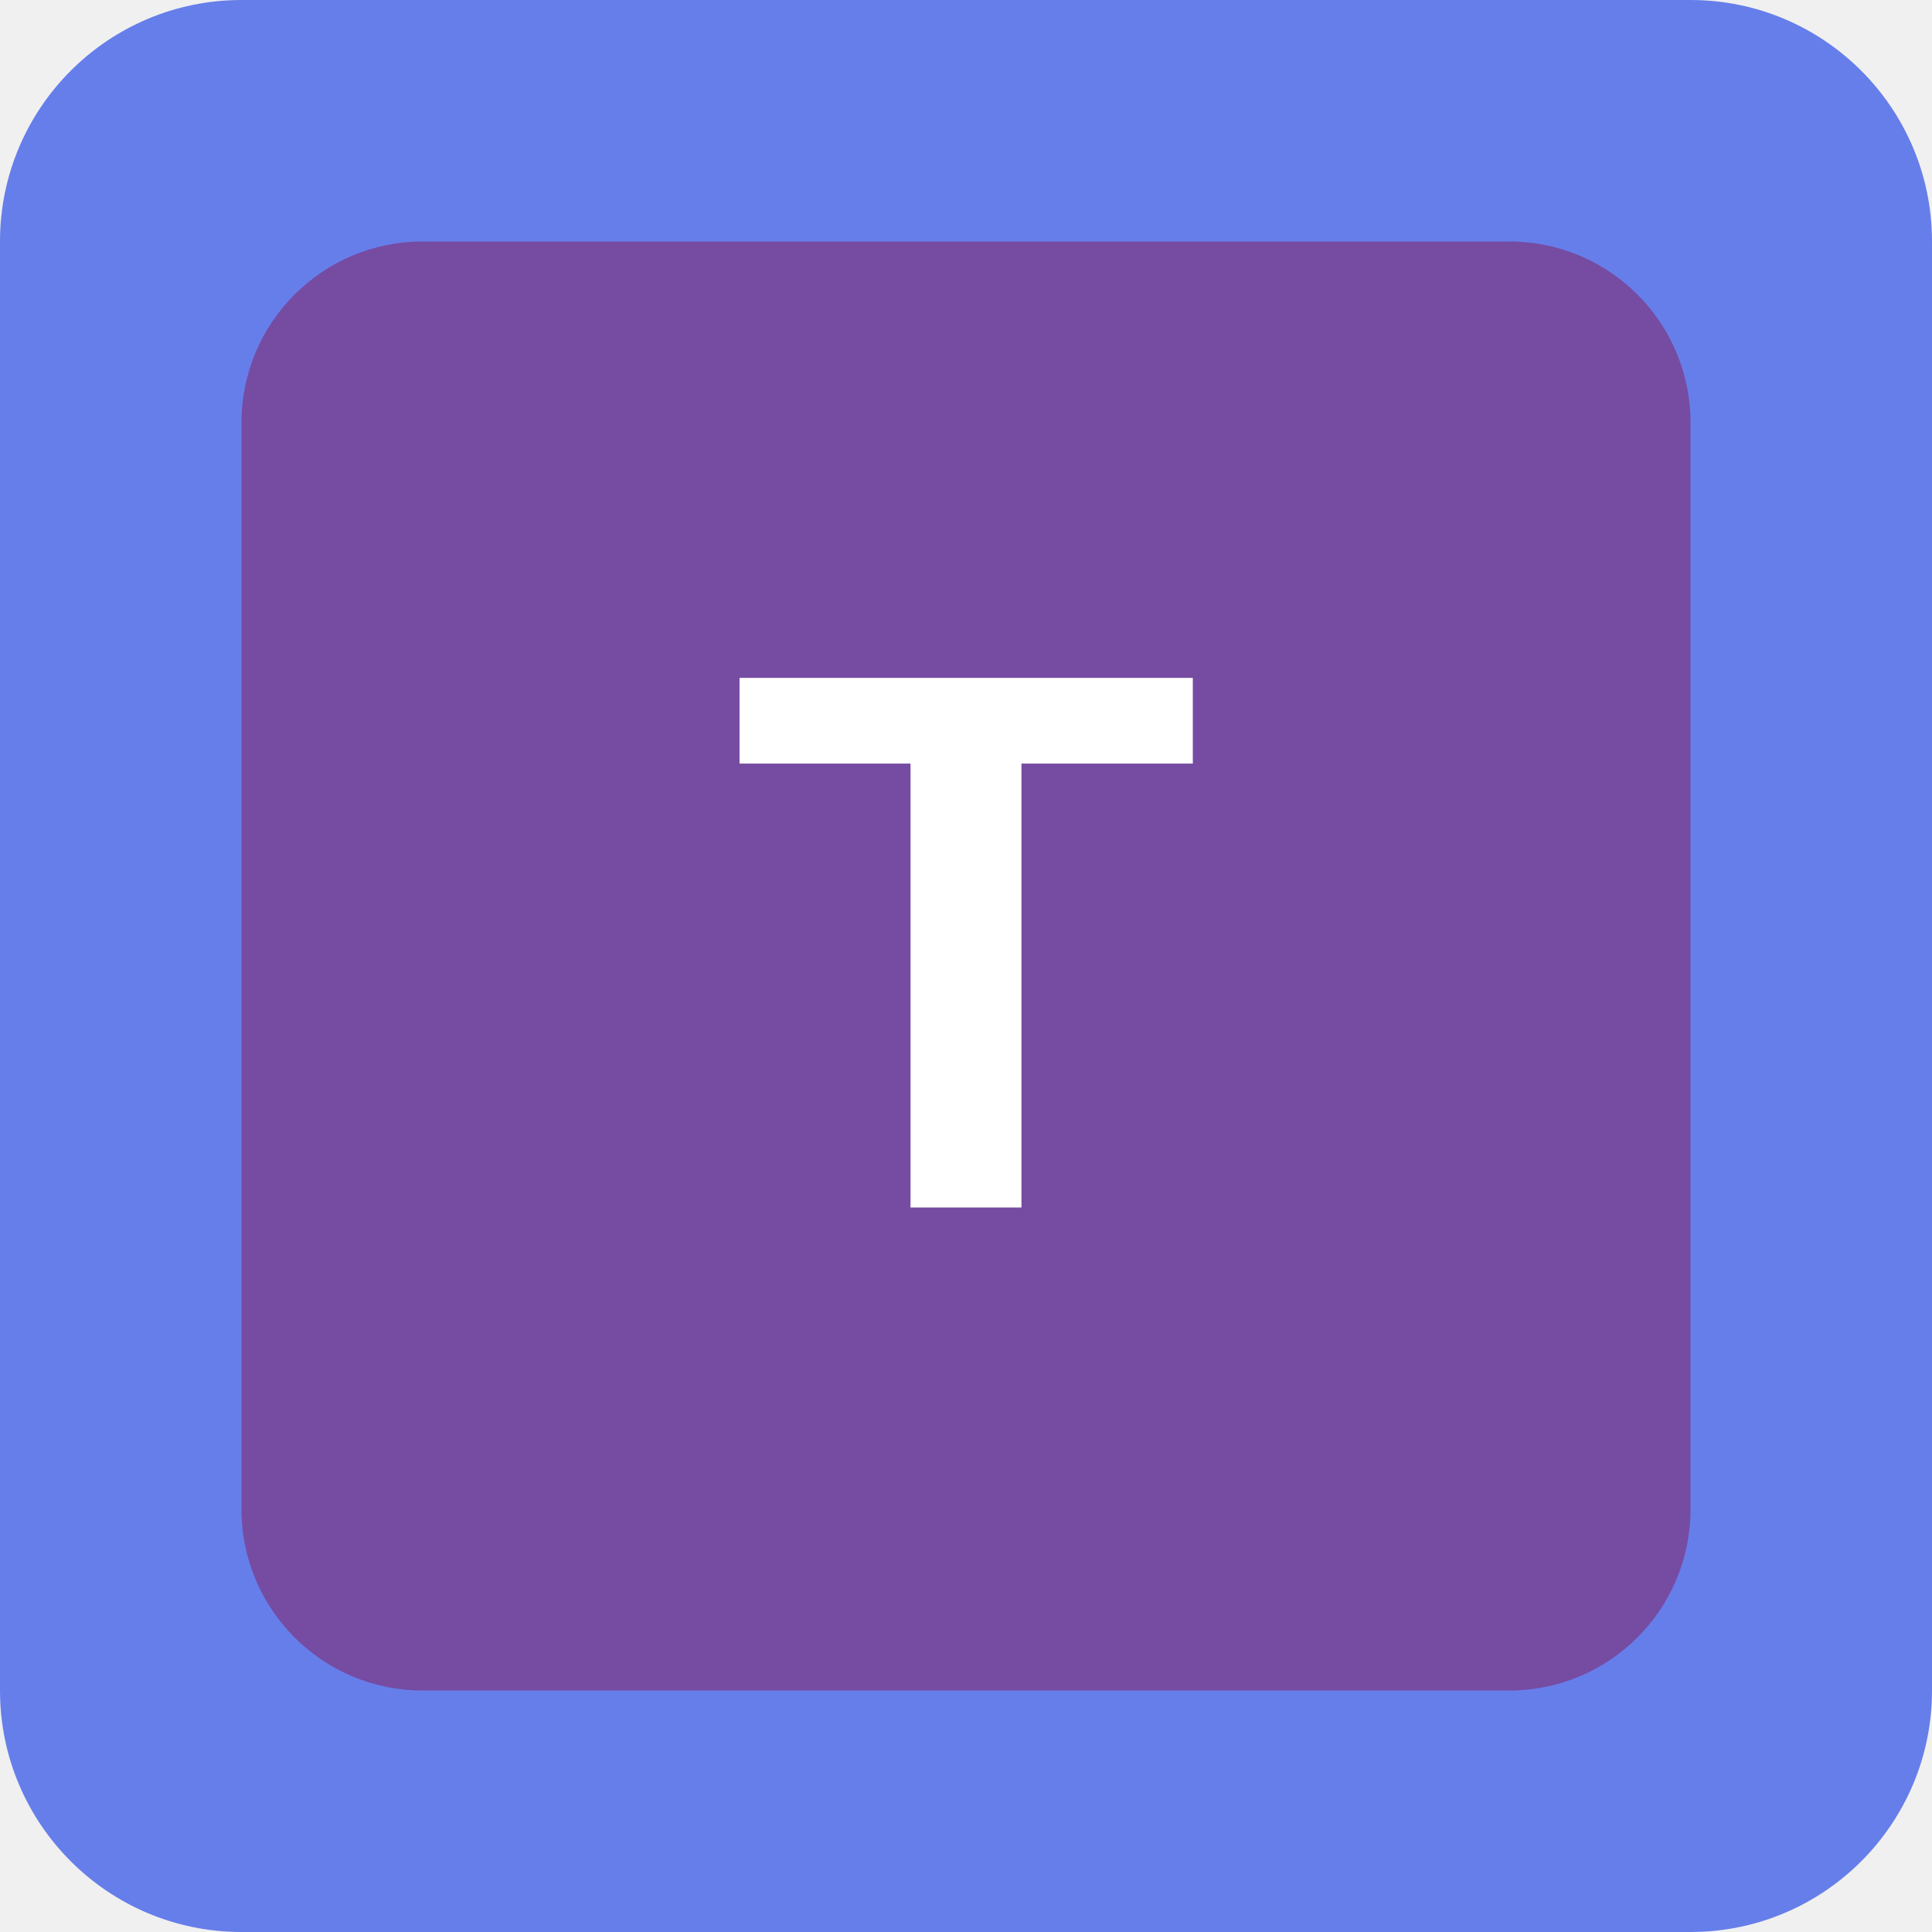
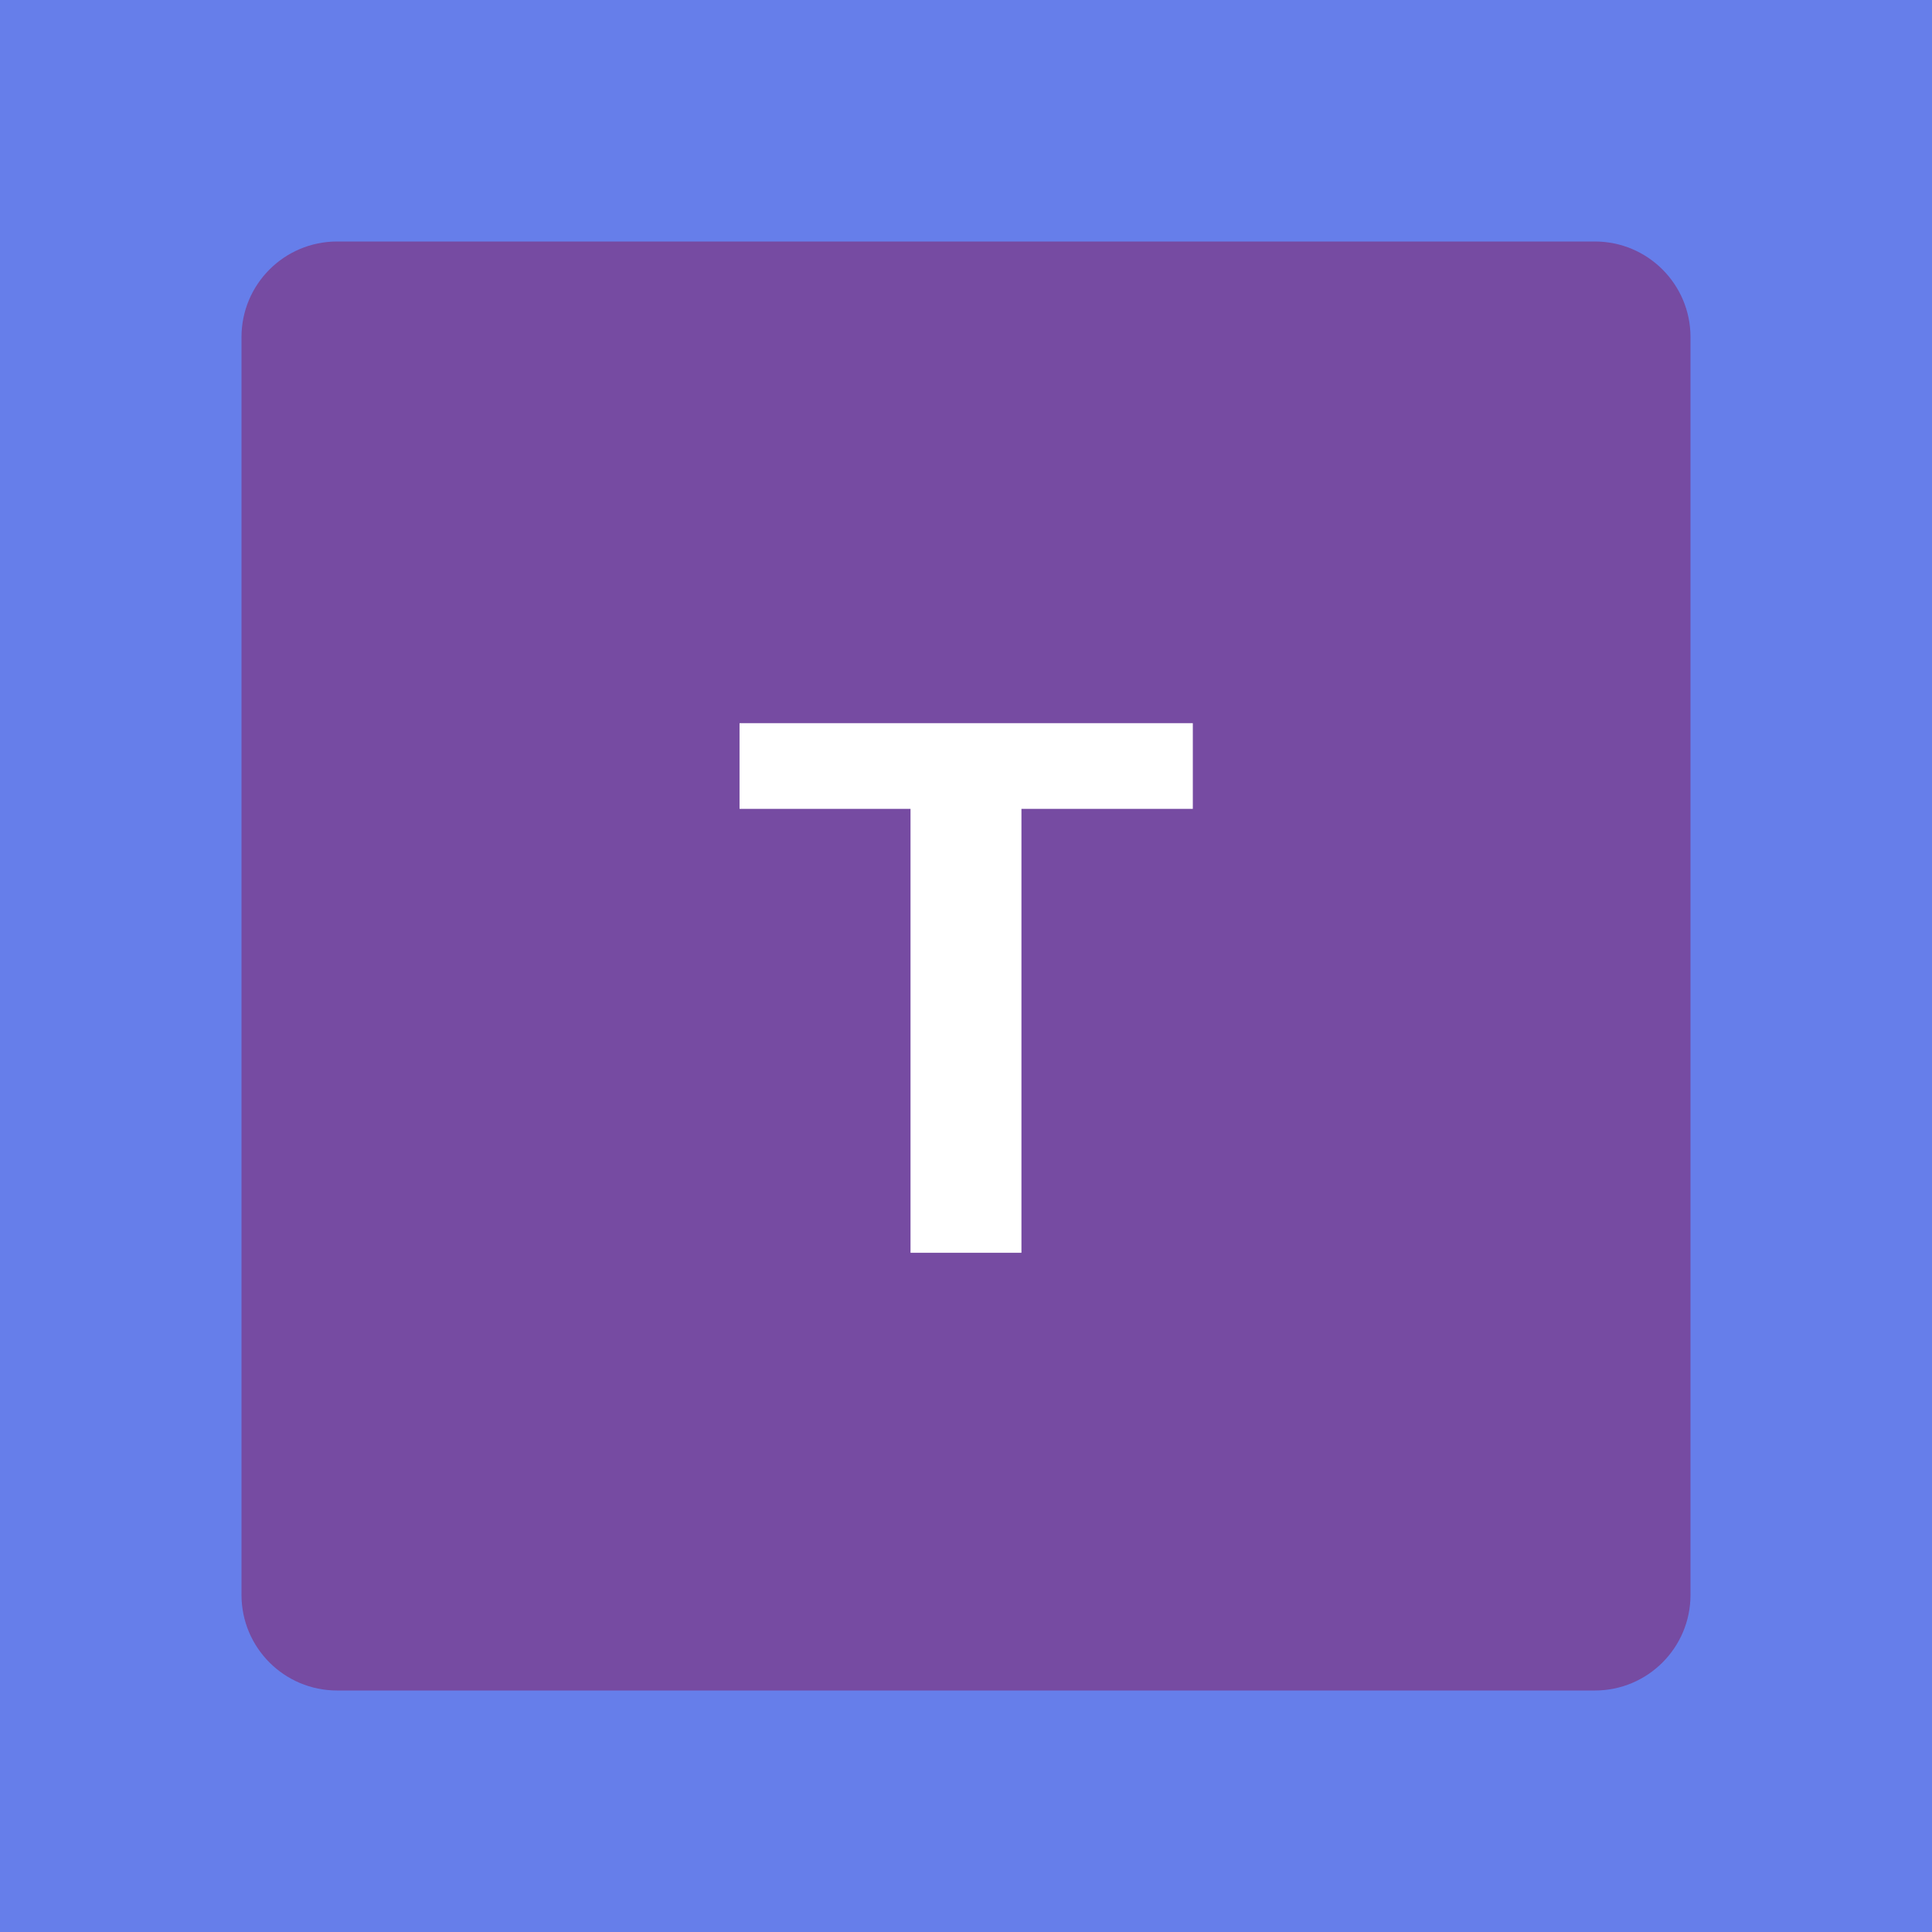
- <svg xmlns="http://www.w3.org/2000/svg" width="384" height="384" viewBox="0 0 384 384" fill="none">
-   <rect width="384" height="384" rx="48" fill="#667eea" />
-   <rect x="48" y="48" width="288" height="288" rx="36" fill="#764ba2" />
-   <text x="192" y="240" text-anchor="middle" fill="white" font-family="Arial, sans-serif" font-size="153" font-weight="bold">T</text>
+ <svg xmlns="http://www.w3.org/2000/svg" width="384" height="384" viewBox="0 0 384 384">
+   <rect width="384" height="384" fill="#667eea" />
+   <rect x="48" y="48" width="288" height="288" rx="19" fill="#764ba2" />
+   <text x="192" y="249" text-anchor="middle" fill="white" font-family="Arial, sans-serif" font-size="153" font-weight="bold">T</text>
</svg>
